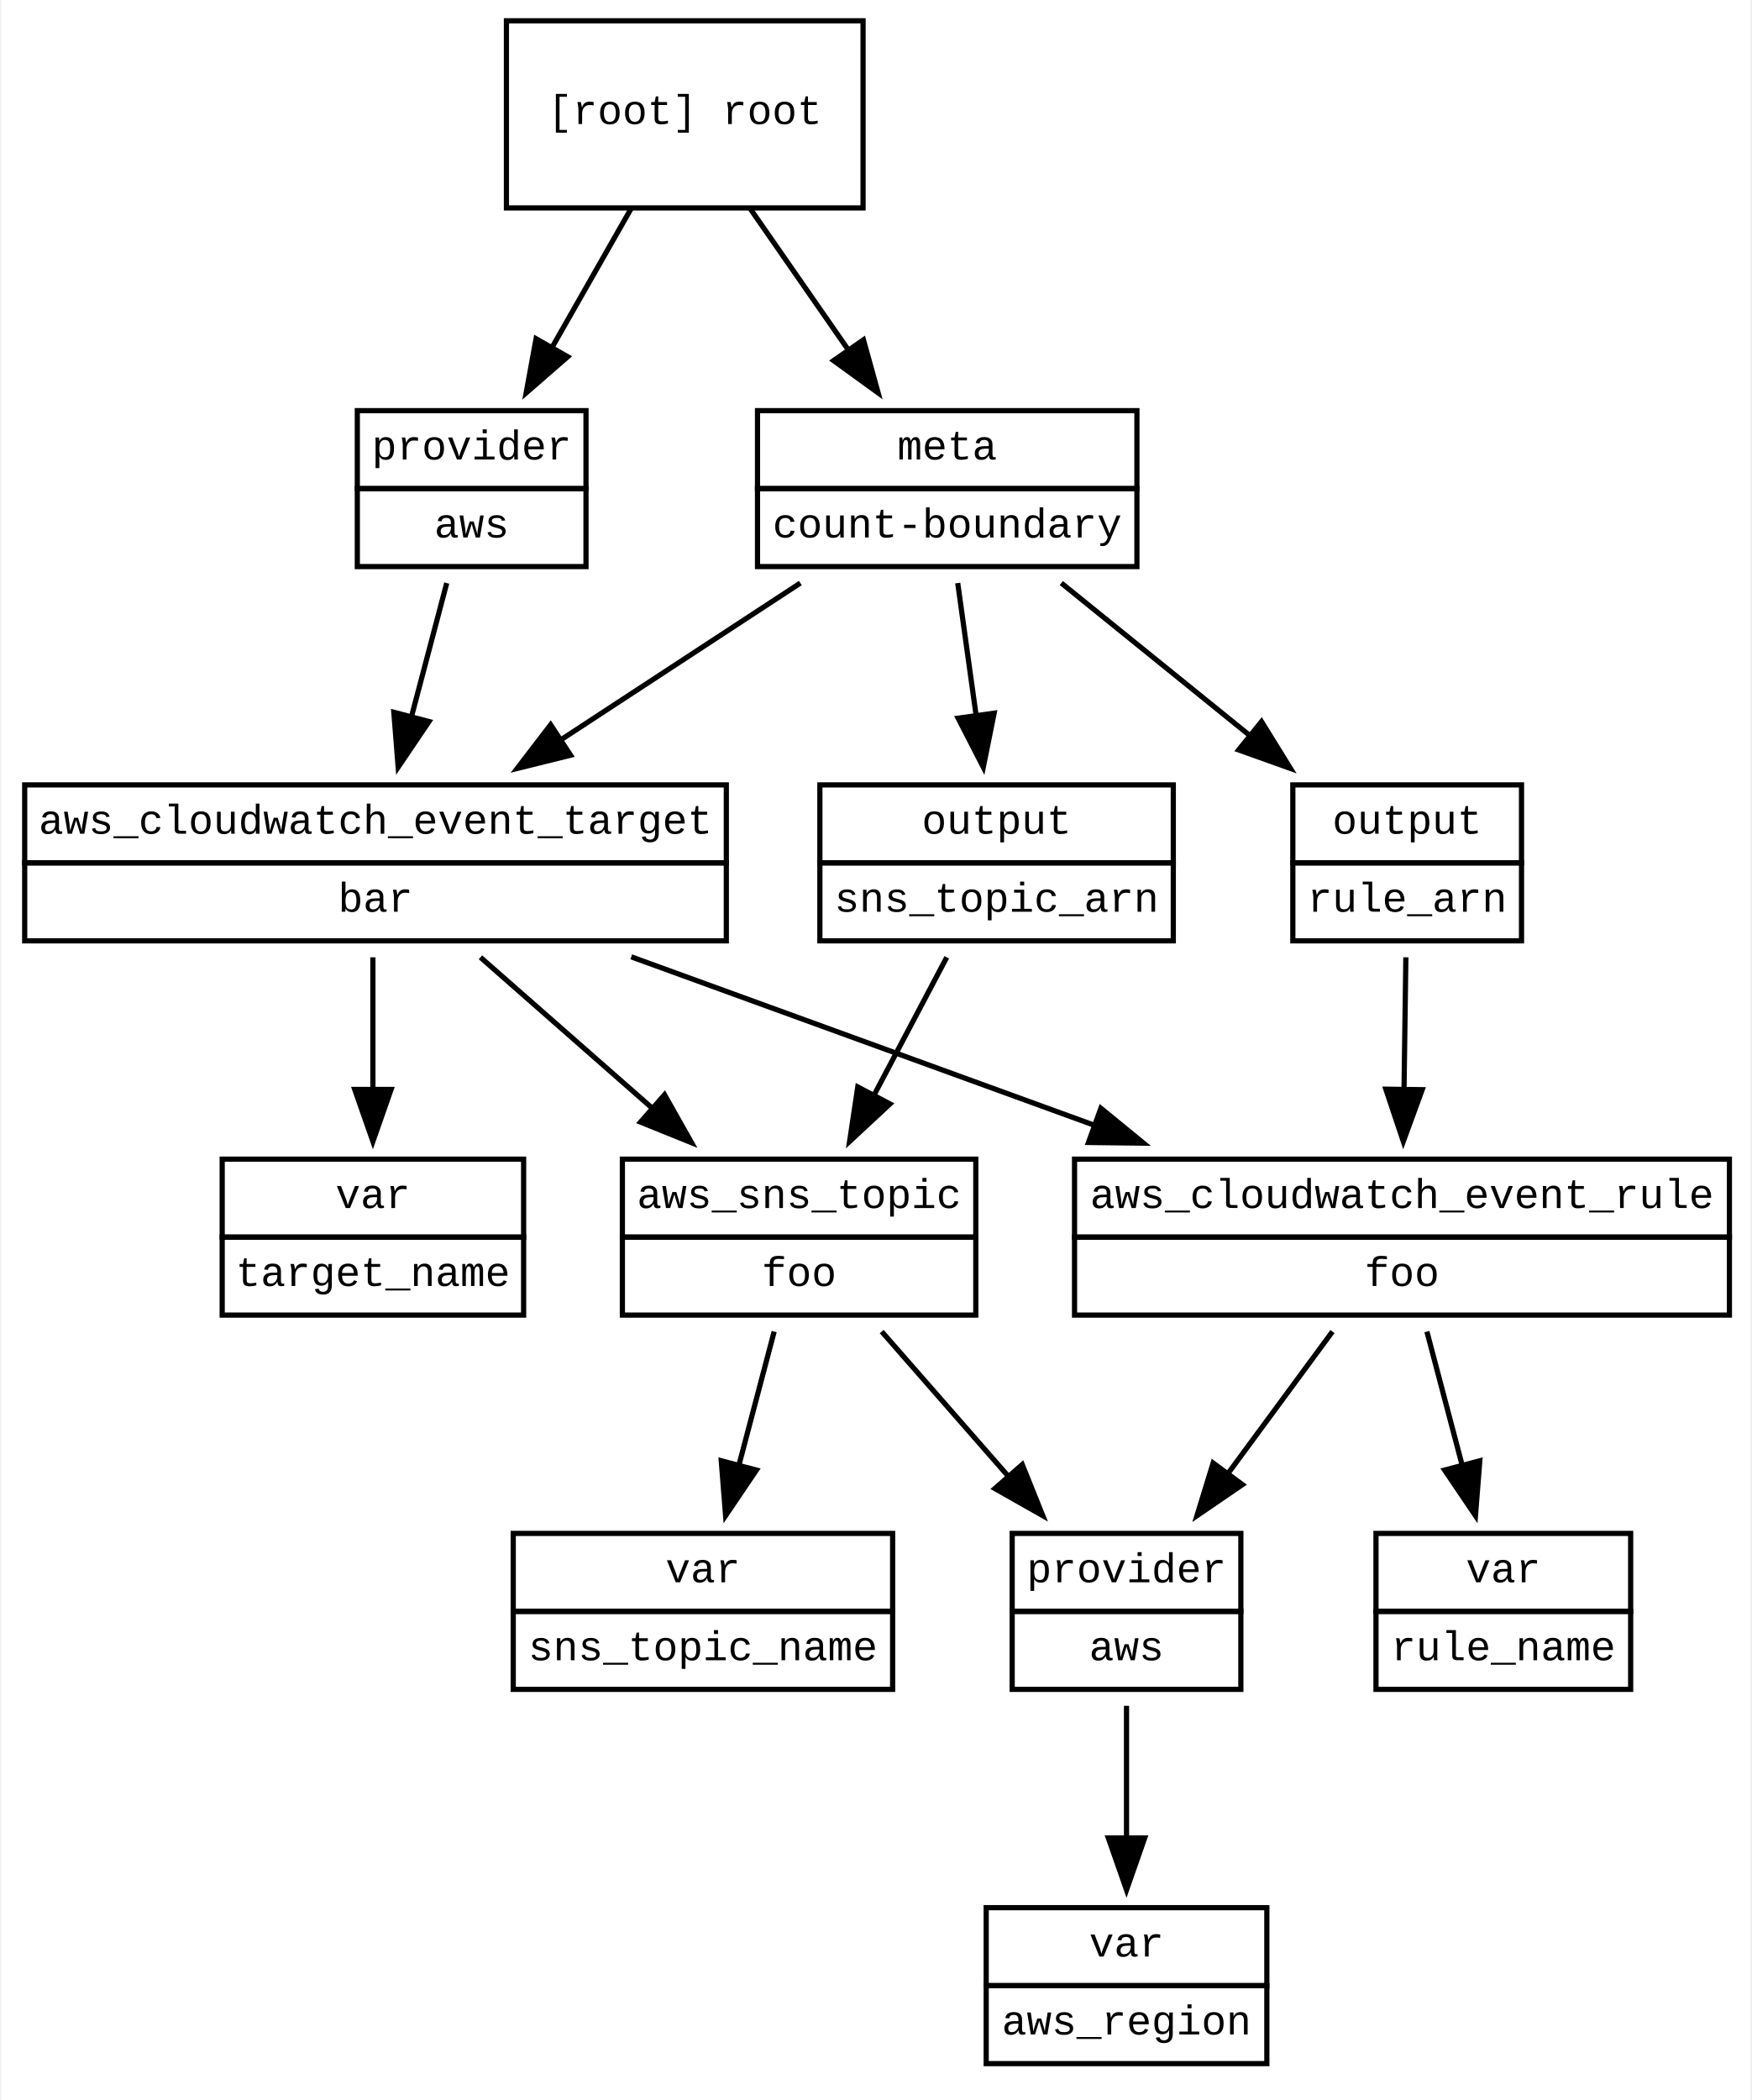
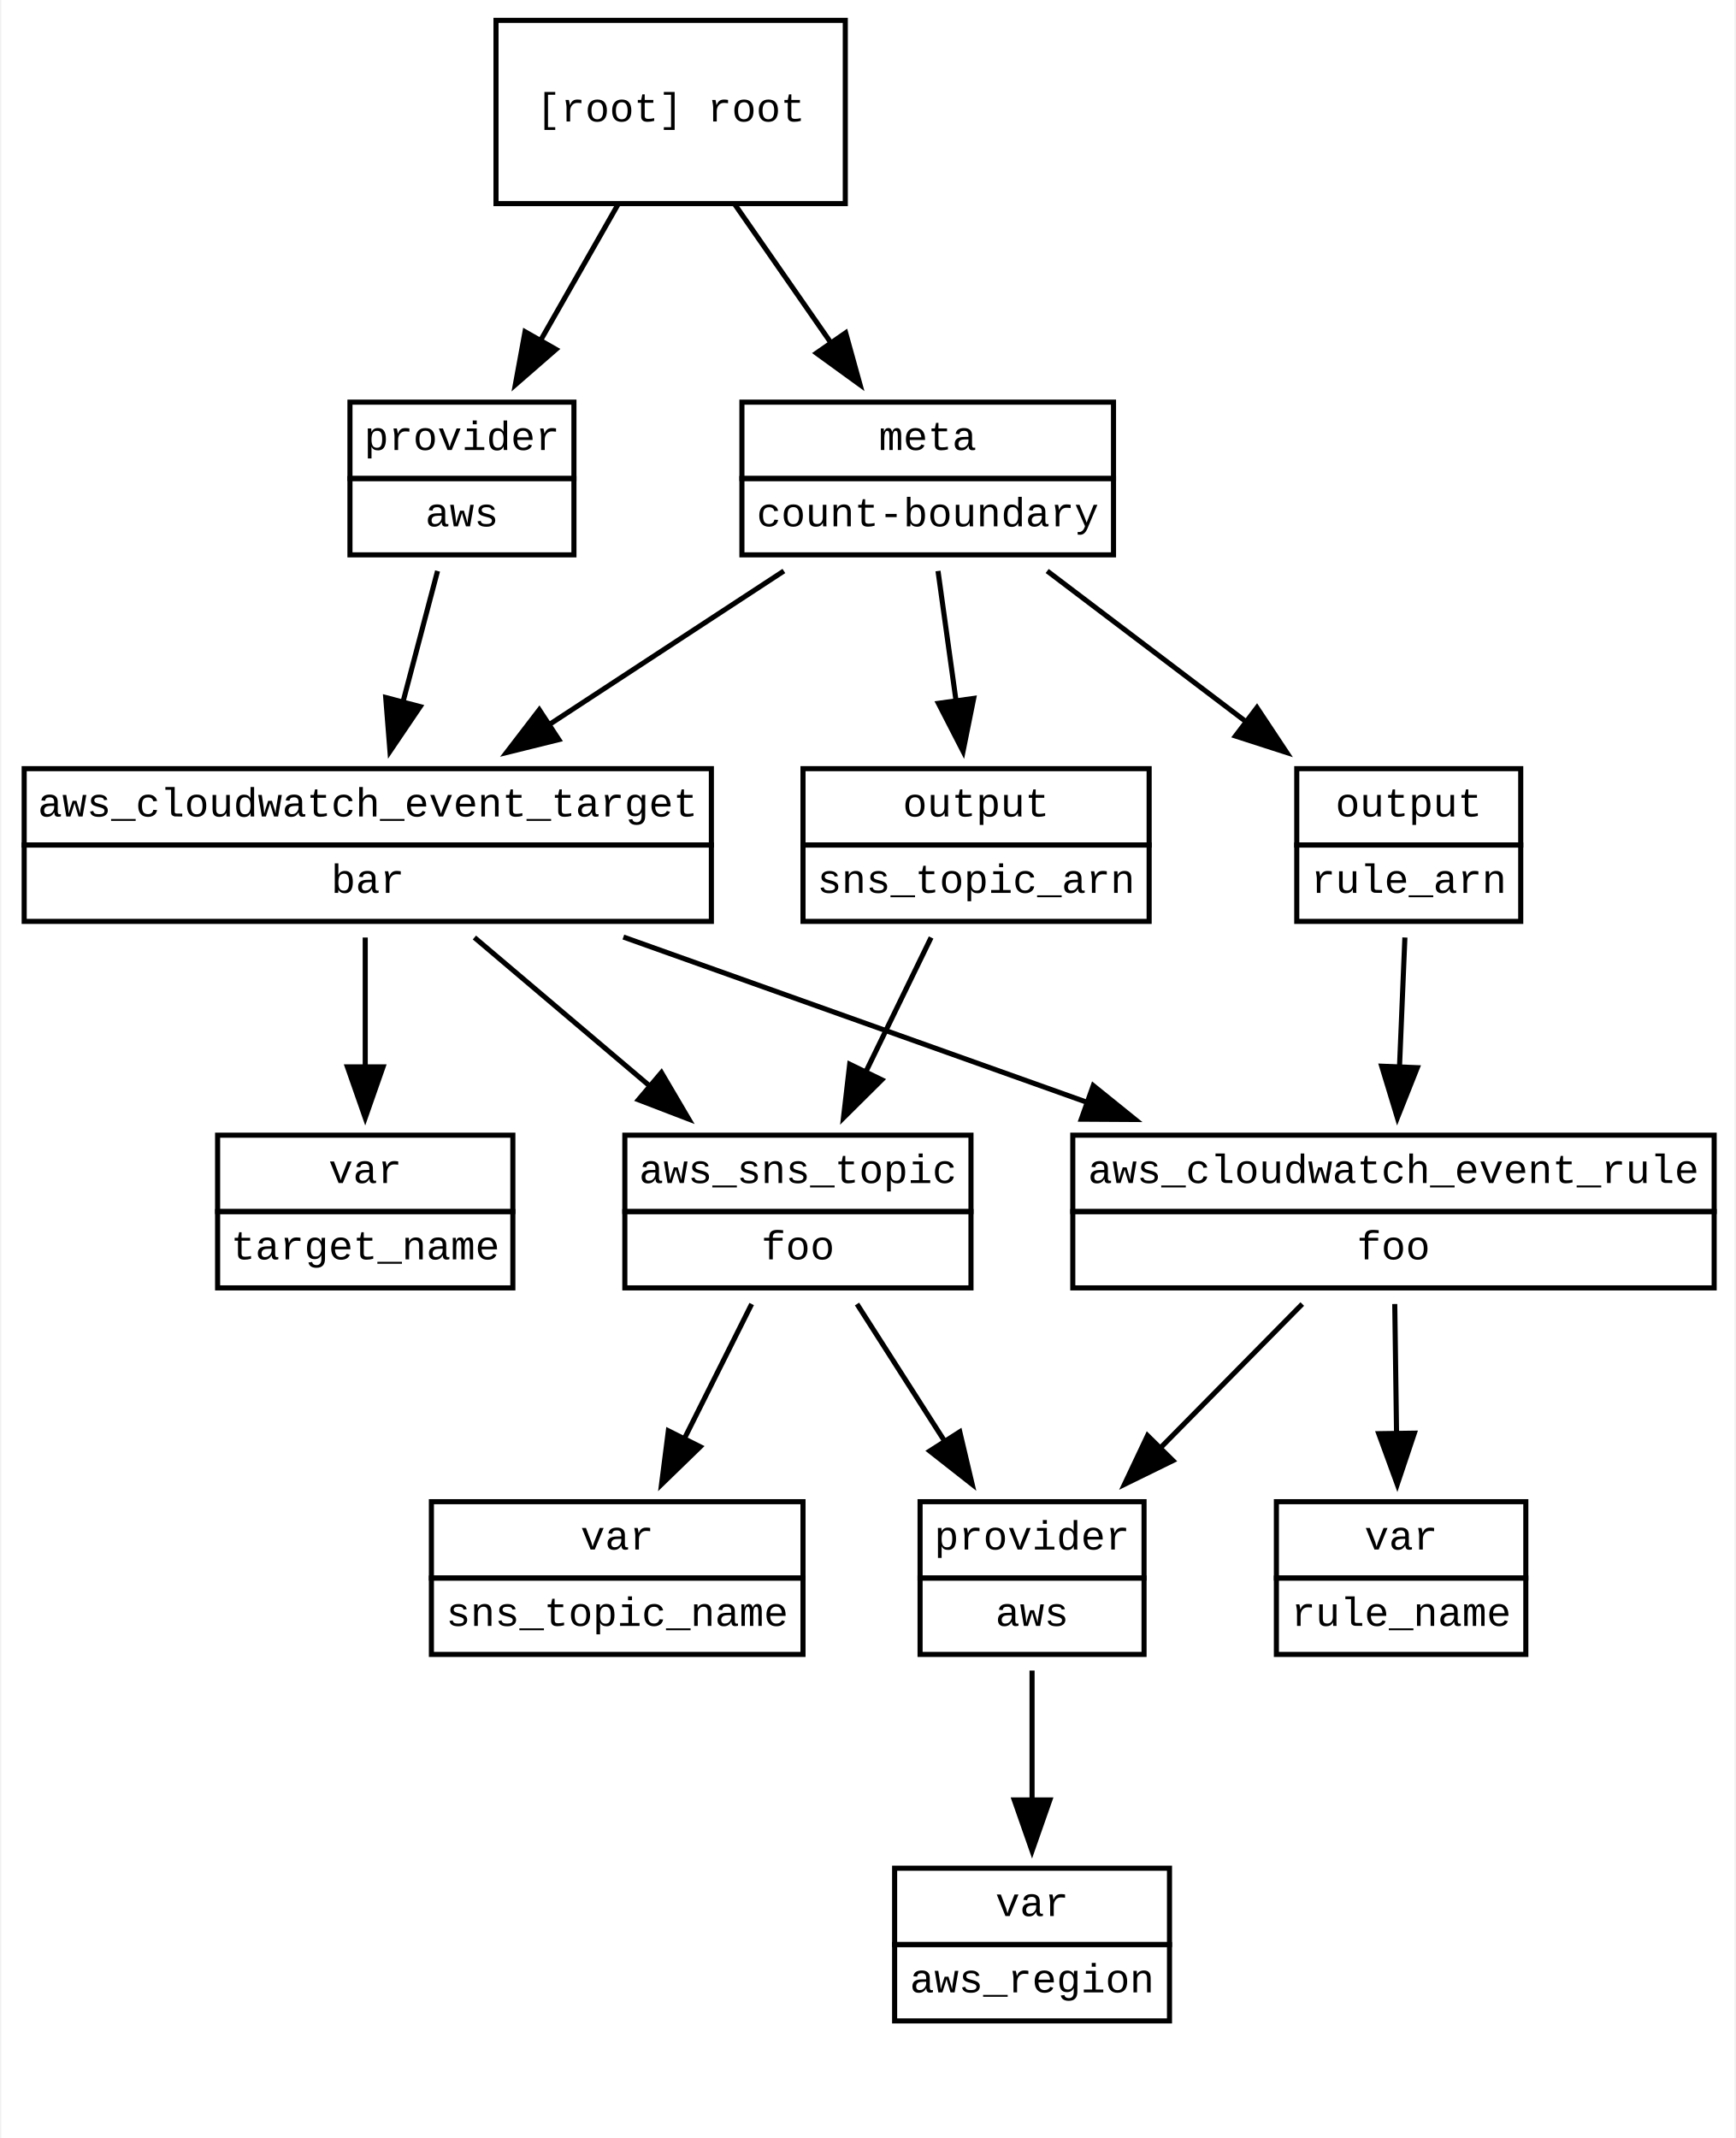
- <svg xmlns="http://www.w3.org/2000/svg" width="337pt" height="404pt" viewBox="0.00 0.00 336.50 404.00">
-   <g id="graph0" class="graph" transform="scale(1 1) rotate(0) translate(4 400)">
-     <polygon fill="#ffffff" stroke="transparent" points="-4,4 -4,-400 332.5,-400 332.5,4 -4,4" />
+ <svg xmlns="http://www.w3.org/2000/svg" width="341pt" height="420pt" viewBox="0.00 0.00 340.50 420.00">
+   <g id="graph0" class="graph" transform="scale(1 1) rotate(0) translate(4 416)">
+     <polygon fill="#ffffff" stroke="transparent" points="-4,4 -4,-416 336.5,-416 336.5,4 -4,4" />
+     <g id="clust2" class="cluster">
+ </g>
+     <g id="clust3" class="cluster">
+ </g>
+     <g id="clust4" class="cluster">
+ </g>
+     <g id="clust5" class="cluster">
+ </g>
+     <g id="clust6" class="cluster">
+ </g>
+     <g id="clust7" class="cluster">
+ </g>
    <g id="node_0" class="node">
-       <polygon fill="none" stroke="#000000" points="202.5,-162 202.5,-177 328.5,-177 328.5,-162 202.5,-162" />
-       <text text-anchor="start" x="205.49" y="-167.6" font-family="courier new" font-size="8.00" fill="#000000">aws_cloudwatch_event_rule</text>
-       <polygon fill="none" stroke="#000000" points="202.5,-147 202.5,-162 328.5,-162 328.5,-147 202.5,-147" />
-       <text text-anchor="start" x="258.299" y="-152.6" font-family="courier new" font-size="8.00" fill="#000000">foo</text>
+       <polygon fill="none" stroke="#000000" points="206.5,-178 206.5,-193 332.5,-193 332.5,-178 206.5,-178" />
+       <text text-anchor="start" x="209.49" y="-183.6" font-family="courier new" font-size="8.00" fill="#000000">aws_cloudwatch_event_rule</text>
+       <polygon fill="none" stroke="#000000" points="206.5,-163 206.5,-178 332.5,-178 332.5,-163 206.5,-163" />
+       <text text-anchor="start" x="262.299" y="-168.6" font-family="courier new" font-size="8.00" fill="#000000">foo</text>
    </g>
    <g id="node_3" class="node">
-       <polygon fill="none" stroke="#000000" points="190.5,-90 190.5,-105 234.5,-105 234.5,-90 190.5,-90" />
-       <text text-anchor="start" x="193.297" y="-95.6" font-family="courier new" font-size="8.00" fill="#000000">provider</text>
-       <polygon fill="none" stroke="#000000" points="190.5,-75 190.5,-90 234.5,-90 234.5,-75 190.5,-75" />
-       <text text-anchor="start" x="205.299" y="-80.6" font-family="courier new" font-size="8.00" fill="#000000">aws</text>
+       <polygon fill="none" stroke="#000000" points="176.5,-106 176.5,-121 220.5,-121 220.5,-106 176.5,-106" />
+       <text text-anchor="start" x="179.297" y="-111.6" font-family="courier new" font-size="8.00" fill="#000000">provider</text>
+       <polygon fill="none" stroke="#000000" points="176.5,-91 176.5,-106 220.5,-106 220.5,-91 176.5,-91" />
+       <text text-anchor="start" x="191.299" y="-96.6" font-family="courier new" font-size="8.00" fill="#000000">aws</text>
    </g>
    <g id="edge_0" class="edge">
-       <path fill="none" stroke="#000000" d="M252.126,-143.831C246.084,-135.623 238.824,-125.761 232.178,-116.732" />
-       <polygon fill="#000000" stroke="#000000" points="234.801,-114.392 226.054,-108.413 229.164,-118.541 234.801,-114.392" />
+       <path fill="none" stroke="#000000" d="M251.584,-159.831C243.156,-151.285 232.959,-140.944 223.764,-131.62" />
+       <polygon fill="#000000" stroke="#000000" points="226.171,-129.076 216.657,-124.413 221.187,-133.991 226.171,-129.076" />
    </g>
    <g id="node_4" class="node">
-       <polygon fill="none" stroke="#000000" points="260.5,-90 260.5,-105 309.5,-105 309.5,-90 260.5,-90" />
-       <text text-anchor="start" x="277.799" y="-95.6" font-family="courier new" font-size="8.00" fill="#000000">var</text>
-       <polygon fill="none" stroke="#000000" points="260.5,-75 260.5,-90 309.5,-90 309.5,-75 260.5,-75" />
-       <text text-anchor="start" x="263.397" y="-80.6" font-family="courier new" font-size="8.00" fill="#000000">rule_name</text>
+       <polygon fill="none" stroke="#000000" points="246.5,-106 246.5,-121 295.5,-121 295.5,-106 246.5,-106" />
+       <text text-anchor="start" x="263.799" y="-111.6" font-family="courier new" font-size="8.00" fill="#000000">var</text>
+       <polygon fill="none" stroke="#000000" points="246.5,-91 246.5,-106 295.5,-106 295.5,-91 246.5,-91" />
+       <text text-anchor="start" x="249.397" y="-96.6" font-family="courier new" font-size="8.00" fill="#000000">rule_name</text>
    </g>
    <g id="edge_1" class="edge">
-       <path fill="none" stroke="#000000" d="M270.295,-143.831C272.349,-136.046 274.796,-126.773 277.076,-118.135" />
-       <polygon fill="#000000" stroke="#000000" points="280.474,-118.975 279.641,-108.413 273.705,-117.189 280.474,-118.975" />
+       <path fill="none" stroke="#000000" d="M269.752,-159.831C269.859,-152.131 269.986,-142.974 270.105,-134.417" />
+       <polygon fill="#000000" stroke="#000000" points="273.605,-134.461 270.244,-124.413 266.606,-134.364 273.605,-134.461" />
    </g>
    <g id="node_1" class="node">
-       <polygon fill="none" stroke="#000000" points=".5,-234 .5,-249 135.5,-249 135.5,-234 .5,-234" />
-       <text text-anchor="start" x="3.189" y="-239.6" font-family="courier new" font-size="8.00" fill="#000000">aws_cloudwatch_event_target</text>
-       <polygon fill="none" stroke="#000000" points=".5,-219 .5,-234 135.5,-234 135.5,-219 .5,-219" />
-       <text text-anchor="start" x="60.799" y="-224.6" font-family="courier new" font-size="8.00" fill="#000000">bar</text>
+       <polygon fill="none" stroke="#000000" points=".5,-250 .5,-265 135.5,-265 135.5,-250 .5,-250" />
+       <text text-anchor="start" x="3.189" y="-255.6" font-family="courier new" font-size="8.00" fill="#000000">aws_cloudwatch_event_target</text>
+       <polygon fill="none" stroke="#000000" points=".5,-235 .5,-250 135.5,-250 135.5,-235 .5,-235" />
+       <text text-anchor="start" x="60.799" y="-240.6" font-family="courier new" font-size="8.00" fill="#000000">bar</text>
    </g>
    <g id="edge_2" class="edge">
-       <path fill="none" stroke="#000000" d="M117.208,-215.924C144.276,-206.082 177.944,-193.839 206.355,-183.507" />
-       <polygon fill="#000000" stroke="#000000" points="207.57,-186.79 215.771,-180.083 205.177,-180.211 207.57,-186.79" />
+       <path fill="none" stroke="#000000" d="M118.212,-231.924C145.827,-222.082 180.175,-209.839 209.16,-199.507" />
+       <polygon fill="#000000" stroke="#000000" points="210.522,-202.738 218.767,-196.083 208.172,-196.144 210.522,-202.738" />
    </g>
    <g id="node_2" class="node">
-       <polygon fill="none" stroke="#000000" points="115.5,-162 115.5,-177 183.5,-177 183.5,-162 115.5,-162" />
-       <text text-anchor="start" x="118.295" y="-167.6" font-family="courier new" font-size="8.00" fill="#000000">aws_sns_topic</text>
-       <polygon fill="none" stroke="#000000" points="115.5,-147 115.5,-162 183.5,-162 183.5,-147 115.5,-147" />
-       <text text-anchor="start" x="142.299" y="-152.6" font-family="courier new" font-size="8.00" fill="#000000">foo</text>
+       <polygon fill="none" stroke="#000000" points="118.5,-178 118.5,-193 186.5,-193 186.5,-178 118.5,-178" />
+       <text text-anchor="start" x="121.295" y="-183.6" font-family="courier new" font-size="8.00" fill="#000000">aws_sns_topic</text>
+       <polygon fill="none" stroke="#000000" points="118.5,-163 118.5,-178 186.5,-178 186.5,-163 118.5,-163" />
+       <text text-anchor="start" x="145.299" y="-168.6" font-family="courier new" font-size="8.00" fill="#000000">foo</text>
    </g>
    <g id="edge_3" class="edge">
-       <path fill="none" stroke="#000000" d="M88.192,-215.831C98.195,-207.048 110.355,-196.371 121.2,-186.849" />
-       <polygon fill="#000000" stroke="#000000" points="123.609,-189.391 128.815,-180.163 118.991,-184.131 123.609,-189.391" />
+       <path fill="none" stroke="#000000" d="M88.949,-231.831C99.318,-223.048 111.923,-212.371 123.165,-202.849" />
+       <polygon fill="#000000" stroke="#000000" points="125.689,-205.297 131.058,-196.163 121.165,-199.956 125.689,-205.297" />
    </g>
    <g id="node_5" class="node">
-       <polygon fill="none" stroke="#000000" points="38.5,-162 38.5,-177 96.5,-177 96.5,-162 38.5,-162" />
-       <text text-anchor="start" x="60.299" y="-167.6" font-family="courier new" font-size="8.00" fill="#000000">var</text>
-       <polygon fill="none" stroke="#000000" points="38.5,-147 38.5,-162 96.5,-162 96.5,-147 38.5,-147" />
-       <text text-anchor="start" x="41.096" y="-152.6" font-family="courier new" font-size="8.00" fill="#000000">target_name</text>
+       <polygon fill="none" stroke="#000000" points="38.5,-178 38.5,-193 96.5,-193 96.5,-178 38.5,-178" />
+       <text text-anchor="start" x="60.299" y="-183.6" font-family="courier new" font-size="8.00" fill="#000000">var</text>
+       <polygon fill="none" stroke="#000000" points="38.5,-163 38.5,-178 96.5,-178 96.5,-163 38.5,-163" />
+       <text text-anchor="start" x="41.096" y="-168.6" font-family="courier new" font-size="8.00" fill="#000000">target_name</text>
    </g>
    <g id="edge_4" class="edge">
-       <path fill="none" stroke="#000000" d="M67.5,-215.831C67.5,-208.131 67.5,-198.974 67.5,-190.417" />
-       <polygon fill="#000000" stroke="#000000" points="71,-190.413 67.5,-180.413 64,-190.413 71,-190.413" />
+       <path fill="none" stroke="#000000" d="M67.5,-231.831C67.5,-224.131 67.5,-214.974 67.5,-206.417" />
+       <polygon fill="#000000" stroke="#000000" points="71,-206.413 67.5,-196.413 64,-206.413 71,-206.413" />
    </g>
    <g id="edge_5" class="edge">
-       <path fill="none" stroke="#000000" d="M165.398,-143.831C172.728,-135.454 181.566,-125.353 189.597,-116.175" />
-       <polygon fill="#000000" stroke="#000000" points="192.437,-118.244 196.388,-108.413 187.169,-113.634 192.437,-118.244" />
+       <path fill="none" stroke="#000000" d="M164.108,-159.831C169.298,-151.708 175.523,-141.964 181.243,-133.012" />
+       <polygon fill="#000000" stroke="#000000" points="184.302,-134.725 186.736,-124.413 178.403,-130.956 184.302,-134.725" />
    </g>
    <g id="node_6" class="node">
-       <polygon fill="none" stroke="#000000" points="94.5,-90 94.5,-105 167.5,-105 167.5,-90 94.5,-90" />
-       <text text-anchor="start" x="123.799" y="-95.6" font-family="courier new" font-size="8.00" fill="#000000">var</text>
-       <polygon fill="none" stroke="#000000" points="94.5,-75 94.5,-90 167.5,-90 167.5,-75 94.5,-75" />
-       <text text-anchor="start" x="97.394" y="-80.6" font-family="courier new" font-size="8.00" fill="#000000">sns_topic_name</text>
+       <polygon fill="none" stroke="#000000" points="80.5,-106 80.5,-121 153.5,-121 153.5,-106 80.5,-106" />
+       <text text-anchor="start" x="109.799" y="-111.6" font-family="courier new" font-size="8.00" fill="#000000">var</text>
+       <polygon fill="none" stroke="#000000" points="80.5,-91 80.5,-106 153.5,-106 153.5,-91 80.5,-91" />
+       <text text-anchor="start" x="83.394" y="-96.6" font-family="courier new" font-size="8.00" fill="#000000">sns_topic_name</text>
    </g>
    <g id="edge_6" class="edge">
-       <path fill="none" stroke="#000000" d="M144.706,-143.831C142.651,-136.046 140.204,-126.773 137.924,-118.135" />
-       <polygon fill="#000000" stroke="#000000" points="141.295,-117.189 135.359,-108.413 134.526,-118.975 141.295,-117.189" />
+       <path fill="none" stroke="#000000" d="M143.416,-159.831C139.439,-151.877 134.685,-142.369 130.286,-133.572" />
+       <polygon fill="#000000" stroke="#000000" points="133.309,-131.792 125.707,-124.413 127.048,-134.923 133.309,-131.792" />
    </g>
    <g id="node_11" class="node">
-       <polygon fill="none" stroke="#000000" points="185.5,-18 185.5,-33 239.5,-33 239.5,-18 185.5,-18" />
-       <text text-anchor="start" x="205.299" y="-23.6" font-family="courier new" font-size="8.00" fill="#000000">var</text>
-       <polygon fill="none" stroke="#000000" points="185.5,-3 185.5,-18 239.5,-18 239.5,-3 185.5,-3" />
-       <text text-anchor="start" x="188.496" y="-8.6" font-family="courier new" font-size="8.00" fill="#000000">aws_region</text>
+       <polygon fill="none" stroke="#000000" points="171.5,-34 171.5,-49 225.5,-49 225.5,-34 171.5,-34" />
+       <text text-anchor="start" x="191.299" y="-39.6" font-family="courier new" font-size="8.00" fill="#000000">var</text>
+       <polygon fill="none" stroke="#000000" points="171.5,-19 171.5,-34 225.5,-34 225.5,-19 171.5,-19" />
+       <text text-anchor="start" x="174.496" y="-24.6" font-family="courier new" font-size="8.00" fill="#000000">aws_region</text>
    </g>
    <g id="edge_13" class="edge">
-       <path fill="none" stroke="#000000" d="M212.5,-71.831C212.5,-64.131 212.5,-54.974 212.5,-46.417" />
-       <polygon fill="#000000" stroke="#000000" points="216,-46.413 212.5,-36.413 209,-46.413 216,-46.413" />
+       <path fill="none" stroke="#000000" d="M198.5,-87.831C198.5,-80.131 198.5,-70.974 198.5,-62.417" />
+       <polygon fill="#000000" stroke="#000000" points="202,-62.413 198.5,-52.413 195,-62.413 202,-62.413" />
    </g>
    <g id="node_7" class="node">
-       <polygon fill="none" stroke="#000000" points="141.5,-306 141.5,-321 214.5,-321 214.5,-306 141.5,-306" />
-       <text text-anchor="start" x="168.398" y="-311.6" font-family="courier new" font-size="8.00" fill="#000000">meta</text>
-       <polygon fill="none" stroke="#000000" points="141.5,-291 141.5,-306 214.5,-306 214.5,-291 141.5,-291" />
-       <text text-anchor="start" x="144.394" y="-296.6" font-family="courier new" font-size="8.00" fill="#000000">count-boundary</text>
+       <polygon fill="none" stroke="#000000" points="141.5,-322 141.5,-337 214.5,-337 214.5,-322 141.5,-322" />
+       <text text-anchor="start" x="168.398" y="-327.6" font-family="courier new" font-size="8.00" fill="#000000">meta</text>
+       <polygon fill="none" stroke="#000000" points="141.5,-307 141.5,-322 214.5,-322 214.5,-307 141.5,-307" />
+       <text text-anchor="start" x="144.394" y="-312.6" font-family="courier new" font-size="8.00" fill="#000000">count-boundary</text>
    </g>
    <g id="edge_7" class="edge">
-       <path fill="none" stroke="#000000" d="M149.742,-287.831C135.803,-278.707 118.74,-267.539 103.777,-257.745" />
-       <polygon fill="#000000" stroke="#000000" points="105.533,-254.711 95.249,-252.163 101.699,-260.568 105.533,-254.711" />
+       <path fill="none" stroke="#000000" d="M149.742,-303.831C135.803,-294.707 118.74,-283.539 103.777,-273.745" />
+       <polygon fill="#000000" stroke="#000000" points="105.533,-270.711 95.249,-268.163 101.699,-276.568 105.533,-270.711" />
    </g>
    <g id="node_8" class="node">
-       <polygon fill="none" stroke="#000000" points="244.5,-234 244.5,-249 288.5,-249 288.5,-234 244.5,-234" />
-       <text text-anchor="start" x="252.098" y="-239.6" font-family="courier new" font-size="8.00" fill="#000000">output</text>
-       <polygon fill="none" stroke="#000000" points="244.5,-219 244.5,-234 288.5,-234 288.5,-219 244.5,-219" />
-       <text text-anchor="start" x="247.297" y="-224.6" font-family="courier new" font-size="8.00" fill="#000000">rule_arn</text>
+       <polygon fill="none" stroke="#000000" points="250.5,-250 250.5,-265 294.5,-265 294.5,-250 250.5,-250" />
+       <text text-anchor="start" x="258.098" y="-255.6" font-family="courier new" font-size="8.00" fill="#000000">output</text>
+       <polygon fill="none" stroke="#000000" points="250.5,-235 250.5,-250 294.5,-250 294.5,-235 250.5,-235" />
+       <text text-anchor="start" x="253.297" y="-240.6" font-family="courier new" font-size="8.00" fill="#000000">rule_arn</text>
    </g>
    <g id="edge_8" class="edge">
-       <path fill="none" stroke="#000000" d="M199.958,-287.831C210.921,-278.963 224.27,-268.164 236.126,-258.572" />
-       <polygon fill="#000000" stroke="#000000" points="238.476,-261.173 244.049,-252.163 234.073,-255.731 238.476,-261.173" />
+       <path fill="none" stroke="#000000" d="M201.472,-303.831C213.286,-294.878 227.697,-283.956 240.444,-274.296" />
+       <polygon fill="#000000" stroke="#000000" points="242.679,-276.993 248.535,-268.163 238.451,-271.414 242.679,-276.993" />
    </g>
    <g id="node_9" class="node">
-       <polygon fill="none" stroke="#000000" points="153.5,-234 153.5,-249 221.5,-249 221.5,-234 153.5,-234" />
-       <text text-anchor="start" x="173.098" y="-239.6" font-family="courier new" font-size="8.00" fill="#000000">output</text>
-       <polygon fill="none" stroke="#000000" points="153.5,-219 153.5,-234 221.5,-234 221.5,-219 153.5,-219" />
-       <text text-anchor="start" x="156.295" y="-224.6" font-family="courier new" font-size="8.00" fill="#000000">sns_topic_arn</text>
+       <polygon fill="none" stroke="#000000" points="153.5,-250 153.5,-265 221.5,-265 221.5,-250 153.5,-250" />
+       <text text-anchor="start" x="173.098" y="-255.6" font-family="courier new" font-size="8.00" fill="#000000">output</text>
+       <polygon fill="none" stroke="#000000" points="153.5,-235 153.5,-250 221.5,-250 221.5,-235 153.5,-235" />
+       <text text-anchor="start" x="156.295" y="-240.6" font-family="courier new" font-size="8.00" fill="#000000">sns_topic_arn</text>
    </g>
    <g id="edge_9" class="edge">
-       <path fill="none" stroke="#000000" d="M180.023,-287.831C181.093,-280.131 182.365,-270.974 183.553,-262.417" />
-       <polygon fill="#000000" stroke="#000000" points="187.034,-262.8 184.943,-252.413 180.1,-261.837 187.034,-262.8" />
+       <path fill="none" stroke="#000000" d="M180.023,-303.831C181.093,-296.131 182.365,-286.974 183.553,-278.417" />
+       <polygon fill="#000000" stroke="#000000" points="187.034,-278.8 184.943,-268.413 180.1,-277.837 187.034,-278.8" />
+     </g>
+     <g id="node_10" class="node">
+       <polygon fill="none" stroke="#000000" points="64.5,-322 64.5,-337 108.5,-337 108.5,-322 64.5,-322" />
+       <text text-anchor="start" x="67.297" y="-327.6" font-family="courier new" font-size="8.00" fill="#000000">provider</text>
+       <polygon fill="none" stroke="#000000" points="64.5,-307 64.5,-322 108.5,-322 108.5,-307 64.5,-307" />
+       <text text-anchor="start" x="79.299" y="-312.6" font-family="courier new" font-size="8.00" fill="#000000">aws</text>
+     </g>
+     <g id="edge_12" class="edge">
+       <path fill="none" stroke="#000000" d="M81.706,-303.831C79.651,-296.046 77.204,-286.773 74.924,-278.135" />
+       <polygon fill="#000000" stroke="#000000" points="78.295,-277.189 72.359,-268.413 71.526,-278.975 78.295,-277.189" />
+     </g>
+     <g id="node_12" class="node">
+       <polygon fill="none" stroke="#000000" points="161.809,-412 93.191,-412 93.191,-376 161.809,-376 161.809,-412" />
+       <text text-anchor="middle" x="127.5" y="-392.131" font-family="courier new" font-size="8.00" fill="#000000">[root] root</text>
+     </g>
+     <g id="edge_14" class="edge">
+       <path fill="none" stroke="#000000" d="M140.117,-375.831C145.817,-367.623 152.666,-357.761 158.936,-348.732" />
+       <polygon fill="#000000" stroke="#000000" points="161.884,-350.623 164.713,-340.413 156.134,-346.631 161.884,-350.623" />
+     </g>
+     <g id="edge_15" class="edge">
+       <path fill="none" stroke="#000000" d="M117.154,-375.831C112.576,-367.793 107.095,-358.167 102.041,-349.292" />
+       <polygon fill="#000000" stroke="#000000" points="104.975,-347.371 96.985,-340.413 98.892,-350.835 104.975,-347.371" />
    </g>
    <g id="edge_10" class="edge">
-       <path fill="none" stroke="#000000" d="M266.248,-215.831C266.141,-208.131 266.014,-198.974 265.895,-190.417" />
-       <polygon fill="#000000" stroke="#000000" points="269.394,-190.364 265.756,-180.413 262.395,-190.461 269.394,-190.364" />
+       <path fill="none" stroke="#000000" d="M271.743,-231.831C271.422,-224.131 271.041,-214.974 270.684,-206.417" />
+       <polygon fill="#000000" stroke="#000000" points="274.181,-206.259 270.267,-196.413 267.187,-206.55 274.181,-206.259" />
    </g>
    <g id="edge_11" class="edge">
-       <path fill="none" stroke="#000000" d="M177.911,-215.831C173.668,-207.792 168.588,-198.167 163.904,-189.292" />
-       <polygon fill="#000000" stroke="#000000" points="166.981,-187.624 159.218,-180.413 160.79,-190.891 166.981,-187.624" />
-     </g>
-     <g id="node_10" class="node">
-       <polygon fill="none" stroke="#000000" points="64.5,-306 64.5,-321 108.5,-321 108.5,-306 64.5,-306" />
-       <text text-anchor="start" x="67.297" y="-311.6" font-family="courier new" font-size="8.00" fill="#000000">provider</text>
-       <polygon fill="none" stroke="#000000" points="64.5,-291 64.5,-306 108.5,-306 108.5,-291 64.5,-291" />
-       <text text-anchor="start" x="79.299" y="-296.6" font-family="courier new" font-size="8.00" fill="#000000">aws</text>
-     </g>
-     <g id="edge_12" class="edge">
-       <path fill="none" stroke="#000000" d="M81.706,-287.831C79.651,-280.046 77.204,-270.773 74.924,-262.135" />
-       <polygon fill="#000000" stroke="#000000" points="78.295,-261.189 72.359,-252.413 71.526,-262.975 78.295,-261.189" />
-     </g>
-     <g id="node_12" class="node">
-       <polygon fill="none" stroke="#000000" points="161.809,-396 93.191,-396 93.191,-360 161.809,-360 161.809,-396" />
-       <text text-anchor="middle" x="127.5" y="-376.131" font-family="courier new" font-size="8.00" fill="#000000">[root] root</text>
-     </g>
-     <g id="edge_14" class="edge">
-       <path fill="none" stroke="#000000" d="M140.117,-359.831C145.817,-351.623 152.666,-341.761 158.936,-332.732" />
-       <polygon fill="#000000" stroke="#000000" points="161.884,-334.623 164.713,-324.413 156.134,-330.631 161.884,-334.623" />
-     </g>
-     <g id="edge_15" class="edge">
-       <path fill="none" stroke="#000000" d="M117.154,-359.831C112.576,-351.793 107.095,-342.167 102.041,-333.292" />
-       <polygon fill="#000000" stroke="#000000" points="104.975,-331.371 96.985,-324.413 98.892,-334.835 104.975,-331.371" />
+       <path fill="none" stroke="#000000" d="M178.668,-231.831C174.801,-223.877 170.179,-214.369 165.903,-205.572" />
+       <polygon fill="#000000" stroke="#000000" points="168.971,-203.877 161.451,-196.413 162.675,-206.937 168.971,-203.877" />
    </g>
  </g>
</svg>
